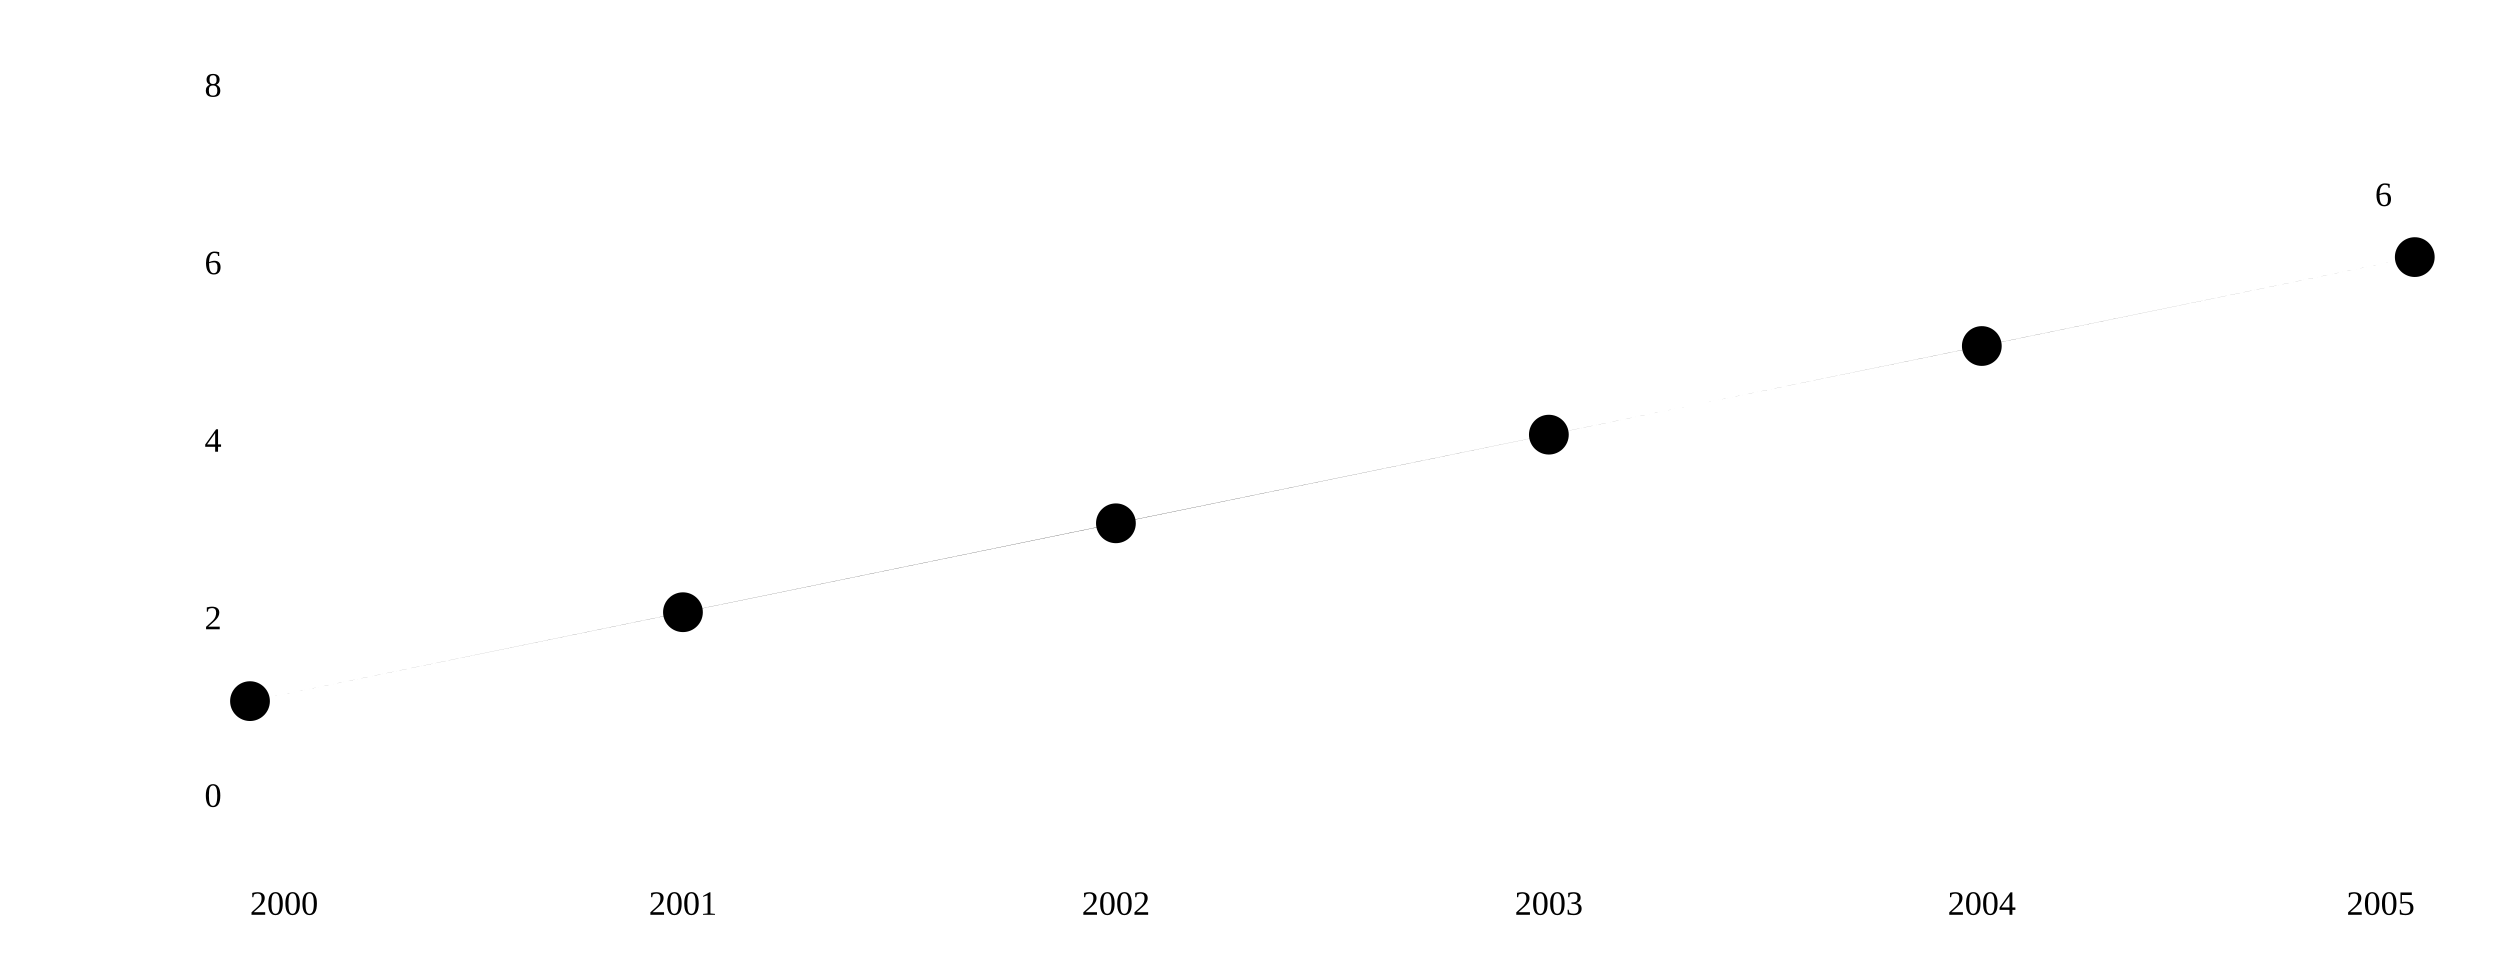
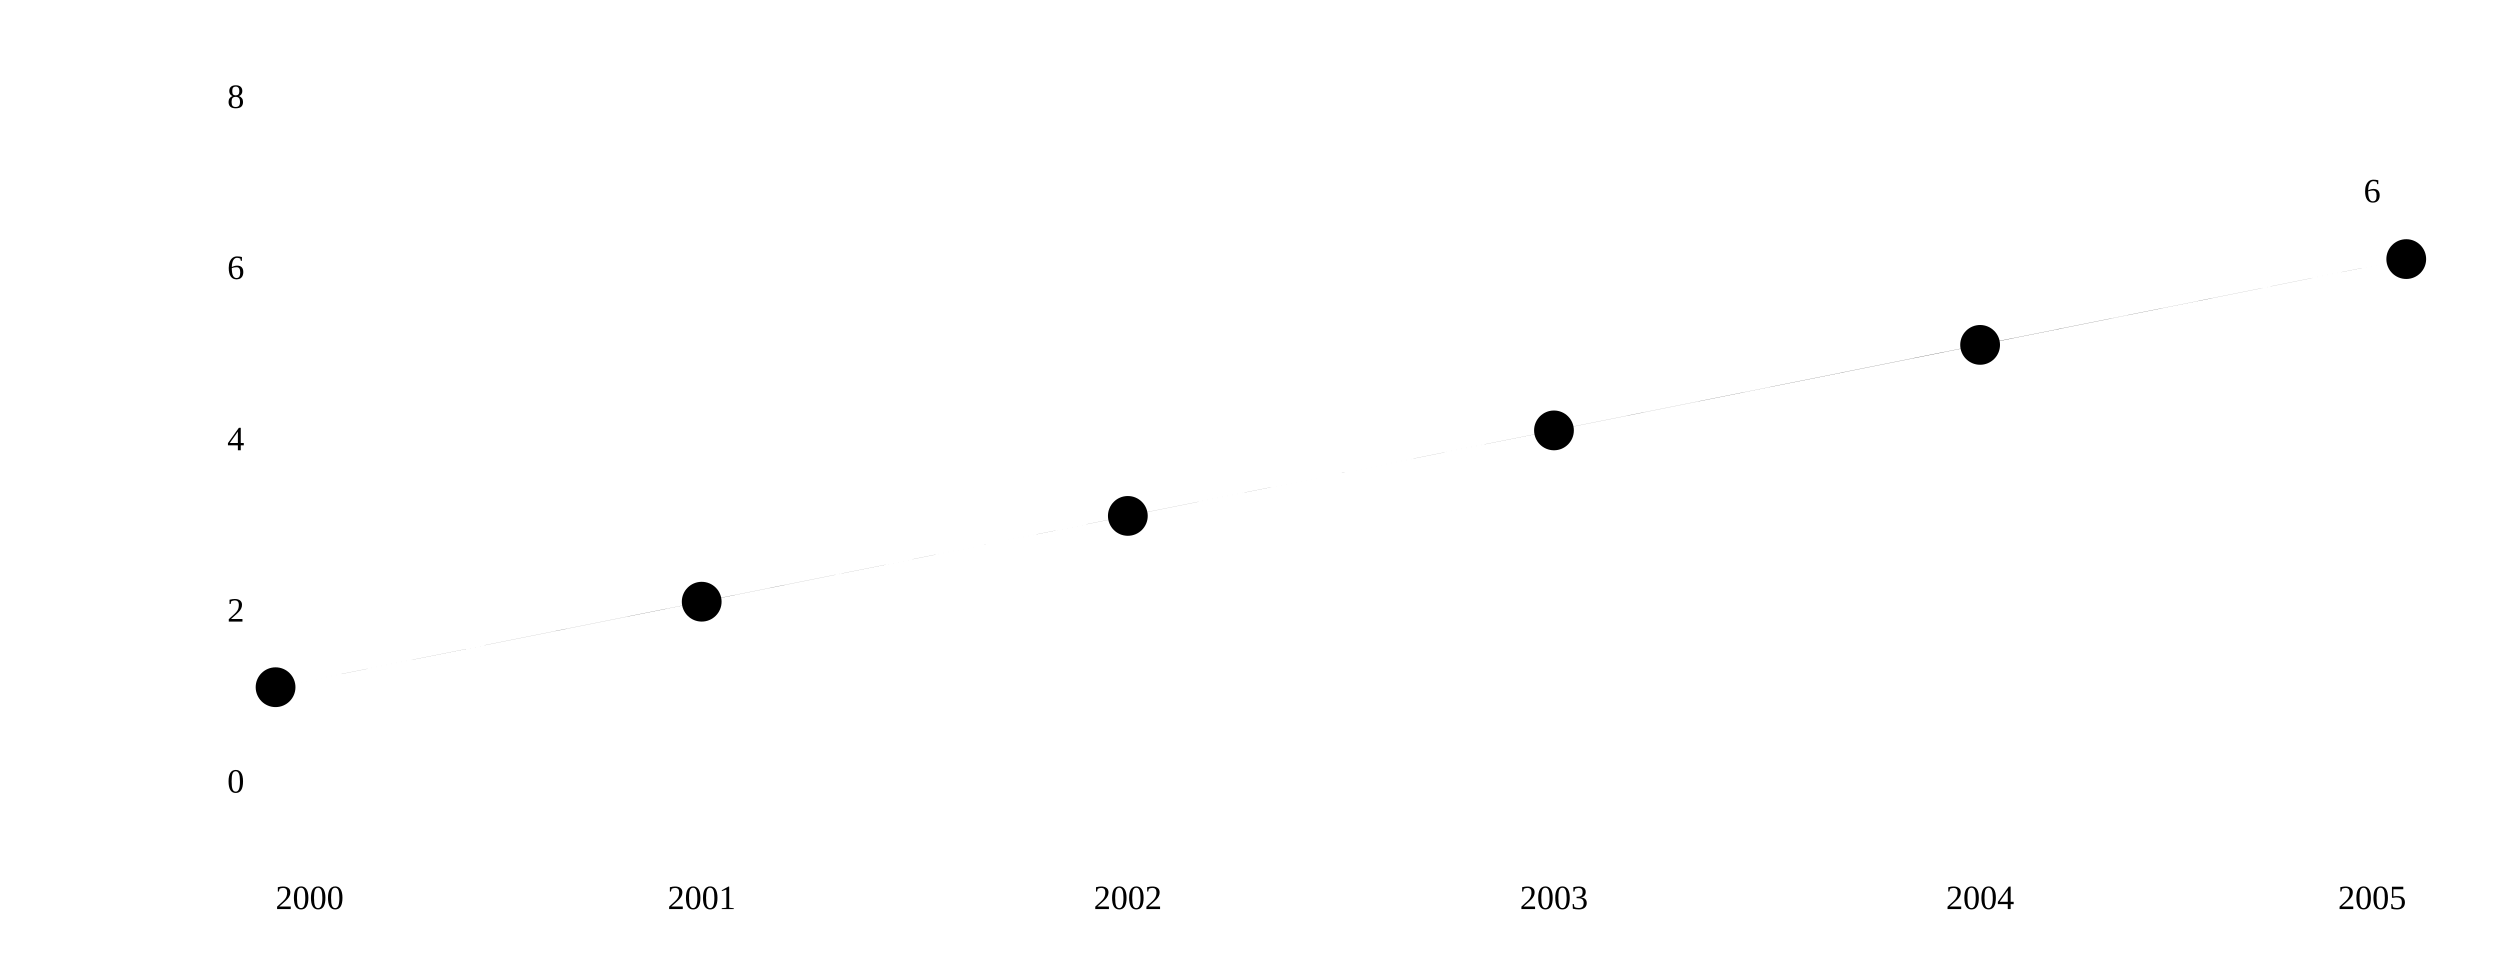
<svg class="chart" viewBox="0 0 880 340" role="img" aria-label="Anual" preserveAspectRatio="xMidYMid meet">
-   <line class="chart-grid chart-zero" x1="88" y1="278.0" x2="850" y2="278.0" />
-   <text class="chart-tick" x="78" y="284.0" text-anchor="end">0</text>
-   <line class="chart-grid" x1="88" y1="215.5" x2="850" y2="215.5" />
-   <text class="chart-tick" x="78" y="221.5" text-anchor="end">2</text>
-   <line class="chart-grid" x1="88" y1="153.0" x2="850" y2="153.0" />
-   <text class="chart-tick" x="78" y="159.0" text-anchor="end">4</text>
-   <line class="chart-grid" x1="88" y1="90.5" x2="850" y2="90.5" />
-   <text class="chart-tick" x="78" y="96.5" text-anchor="end">6</text>
-   <line class="chart-grid" x1="88" y1="28.0" x2="850" y2="28.0" />
-   <text class="chart-tick" x="78" y="34.0" text-anchor="end">8</text>
-   <path class="chart-line" d="M88.0,246.8 L240.4,215.5 L392.8,184.2 L545.2,153.0 L697.6,121.8 L850.0,90.5" />
-   <circle class="chart-point" cx="88.0" cy="246.8" r="7" />
-   <circle class="chart-point" cx="240.4" cy="215.5" r="7" />
-   <circle class="chart-point" cx="392.8" cy="184.2" r="7" />
-   <circle class="chart-point" cx="545.2" cy="153.0" r="7" />
-   <circle class="chart-point" cx="697.6" cy="121.8" r="7" />
-   <circle class="chart-point" cx="850.0" cy="90.5" r="7" />
-   <circle class="chart-last" cx="850.0" cy="90.5" r="3.5" />
-   <text class="chart-last-label" x="842.0" y="72.5" text-anchor="end">6</text>
-   <text class="chart-tick" x="88.0" y="322" text-anchor="start">2000</text>
-   <text class="chart-tick" x="240.4" y="322" text-anchor="middle">2001</text>
-   <text class="chart-tick" x="392.8" y="322" text-anchor="middle">2002</text>
-   <text class="chart-tick" x="545.2" y="322" text-anchor="middle">2003</text>
-   <text class="chart-tick" x="697.6" y="322" text-anchor="middle">2004</text>
-   <text class="chart-tick" x="850.0" y="322" text-anchor="end">2005</text>
+   <line class="chart-grid chart-zero" x1="97" y1="272.0" x2="847" y2="272.0" />
+   <text class="chart-tick" x="86" y="279.0" text-anchor="end">0</text>
+   <line class="chart-grid" x1="97" y1="211.8" x2="847" y2="211.8" />
+   <text class="chart-tick" x="86" y="218.8" text-anchor="end">2</text>
+   <line class="chart-grid" x1="97" y1="151.5" x2="847" y2="151.5" />
+   <text class="chart-tick" x="86" y="158.5" text-anchor="end">4</text>
+   <line class="chart-grid" x1="97" y1="91.2" x2="847" y2="91.2" />
+   <text class="chart-tick" x="86" y="98.2" text-anchor="end">6</text>
+   <line class="chart-grid" x1="97" y1="31.0" x2="847" y2="31.0" />
+   <text class="chart-tick" x="86" y="38.0" text-anchor="end">8</text>
+   <path class="chart-line" d="M97.0,241.9 L247.0,211.8 L397.0,181.6 L547.0,151.5 L697.0,121.4 L847.0,91.2" />
+   <circle class="chart-point" cx="97.0" cy="241.9" r="7" />
+   <circle class="chart-point" cx="247.0" cy="211.8" r="7" />
+   <circle class="chart-point" cx="397.0" cy="181.6" r="7" />
+   <circle class="chart-point" cx="547.0" cy="151.5" r="7" />
+   <circle class="chart-point" cx="697.0" cy="121.4" r="7" />
+   <circle class="chart-point" cx="847.0" cy="91.2" r="7" />
+   <circle class="chart-last" cx="847.0" cy="91.2" r="3.5" />
+   <text class="chart-last-label" x="838.0" y="71.2" text-anchor="end">6</text>
+   <text class="chart-tick" x="97.0" y="320" text-anchor="start">2000</text>
+   <text class="chart-tick" x="247.0" y="320" text-anchor="middle">2001</text>
+   <text class="chart-tick" x="397.0" y="320" text-anchor="middle">2002</text>
+   <text class="chart-tick" x="547.0" y="320" text-anchor="middle">2003</text>
+   <text class="chart-tick" x="697.0" y="320" text-anchor="middle">2004</text>
+   <text class="chart-tick" x="847.0" y="320" text-anchor="end">2005</text>
</svg>
